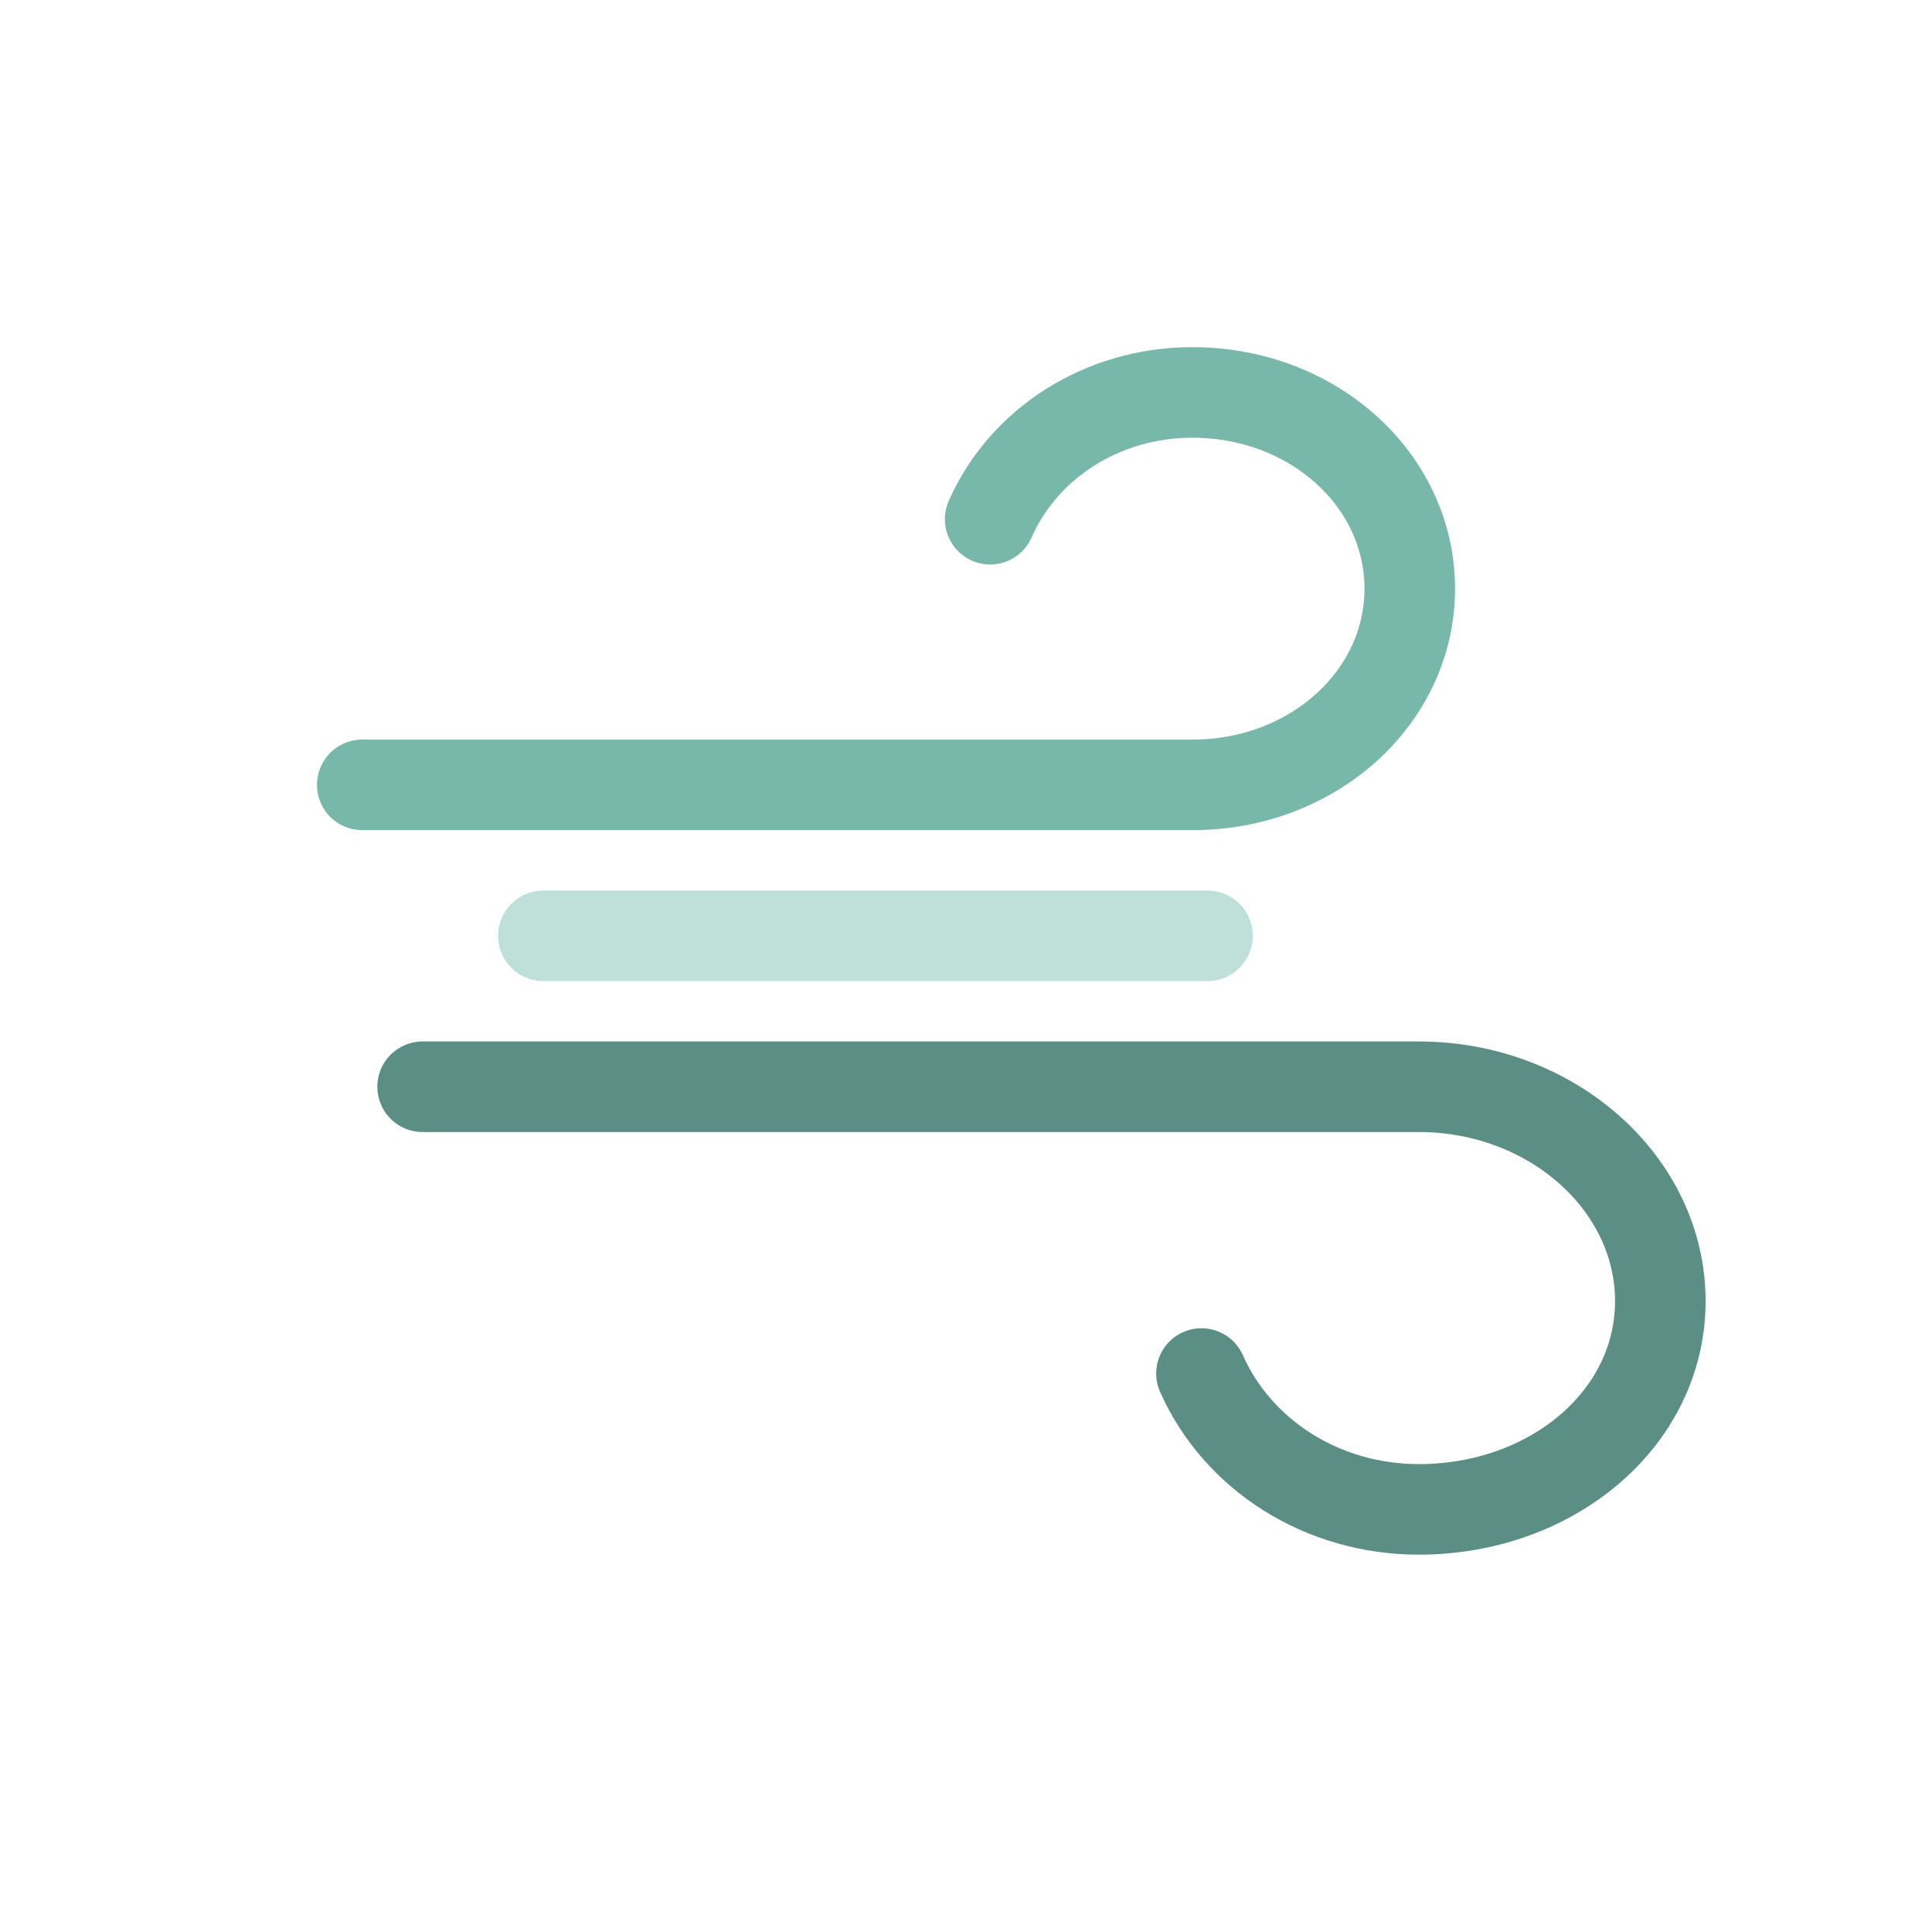
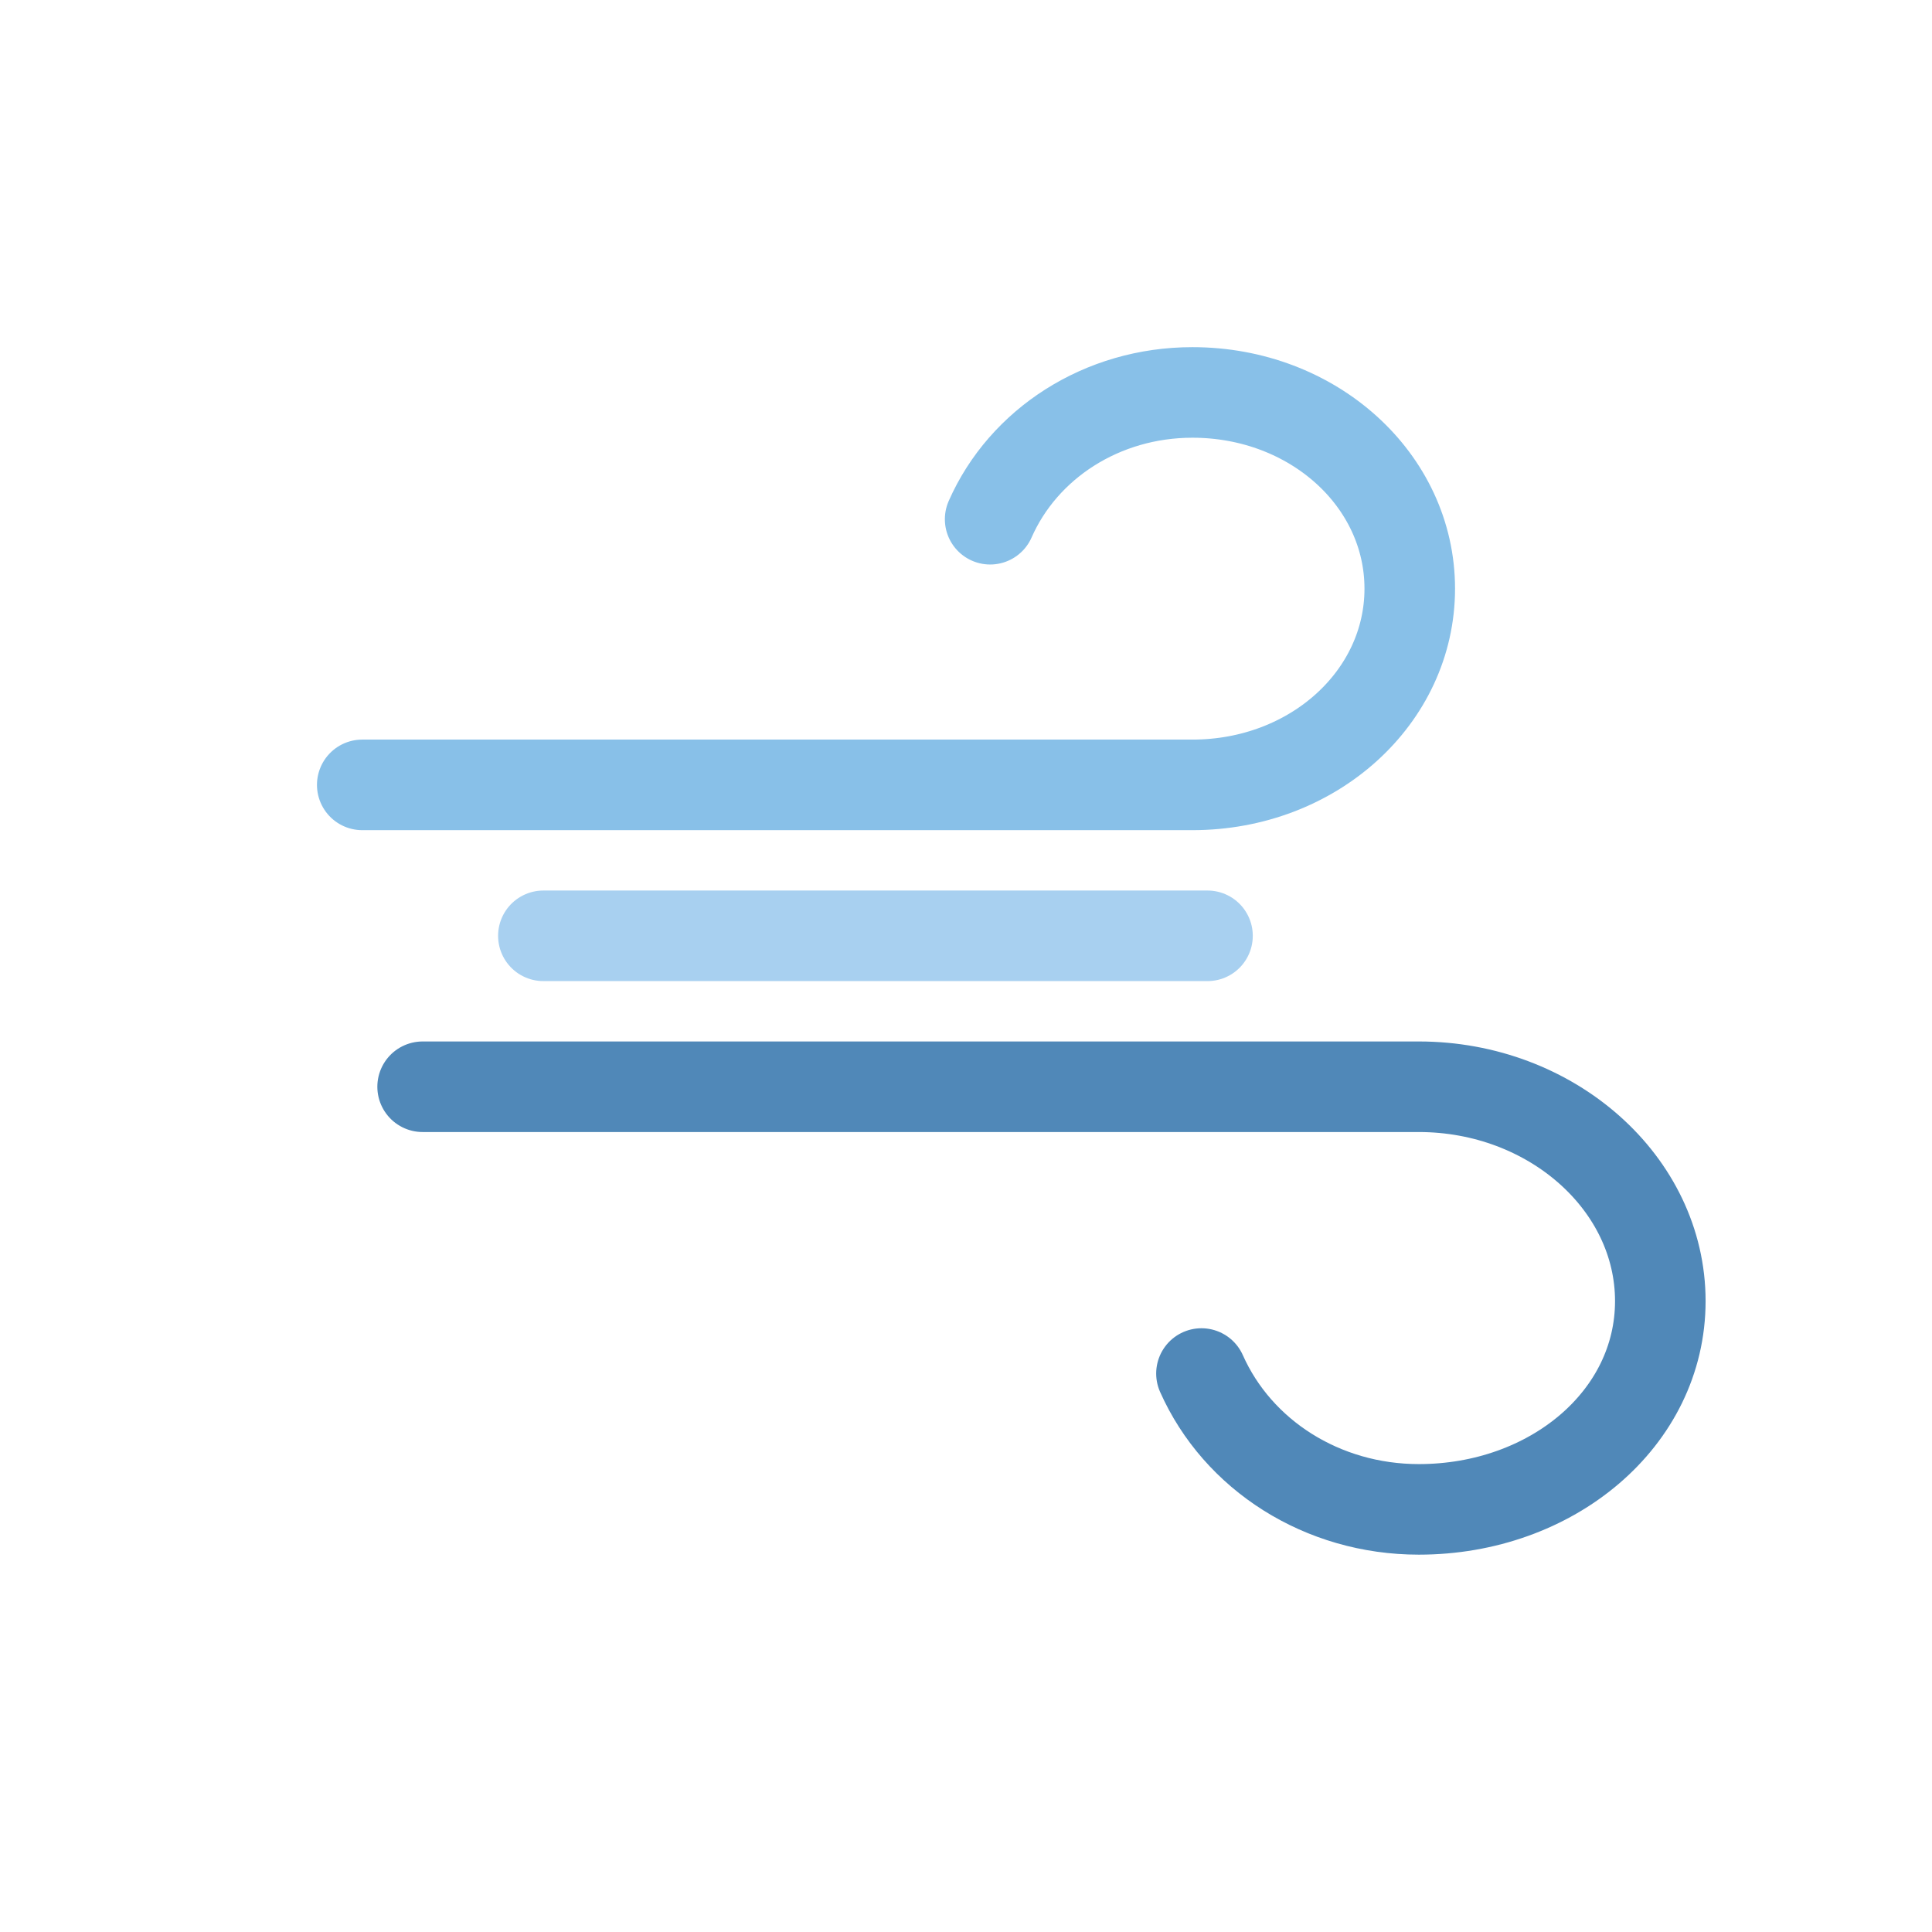
<svg xmlns="http://www.w3.org/2000/svg" viewBox="0 0 64 64" role="img" aria-labelledby="title desc">
  <g fill="none" stroke-linecap="round" stroke-linejoin="round">
-     <path d="M12 26h27.5c4 0 7.2-2.9 7.2-6.5S43.5 13 39.5 13c-3 0-5.6 1.7-6.7 4.2" stroke="#78B8AB" stroke-width="3" />
-     <path d="M14 36h33c4.4 0 8 3.2 8 7.1S51.4 50 47 50c-3.2 0-6-1.8-7.2-4.5" stroke="#5B8F86" stroke-width="3" />
-     <path d="M18 31h22" stroke="#BFE0D8" stroke-width="3" />
+     <path d="M12 26h27.5c4 0 7.2-2.9 7.2-6.5S43.5 13 39.5 13c-3 0-5.6 1.7-6.7 4.2" stroke="#88C0E8" stroke-width="3" />
+     <path d="M14 36h33c4.4 0 8 3.2 8 7.1S51.4 50 47 50c-3.2 0-6-1.8-7.2-4.5" stroke="#5088B8" stroke-width="3" />
+     <path d="M18 31h22" stroke="#A8D0F0" stroke-width="3" />
  </g>
</svg>
